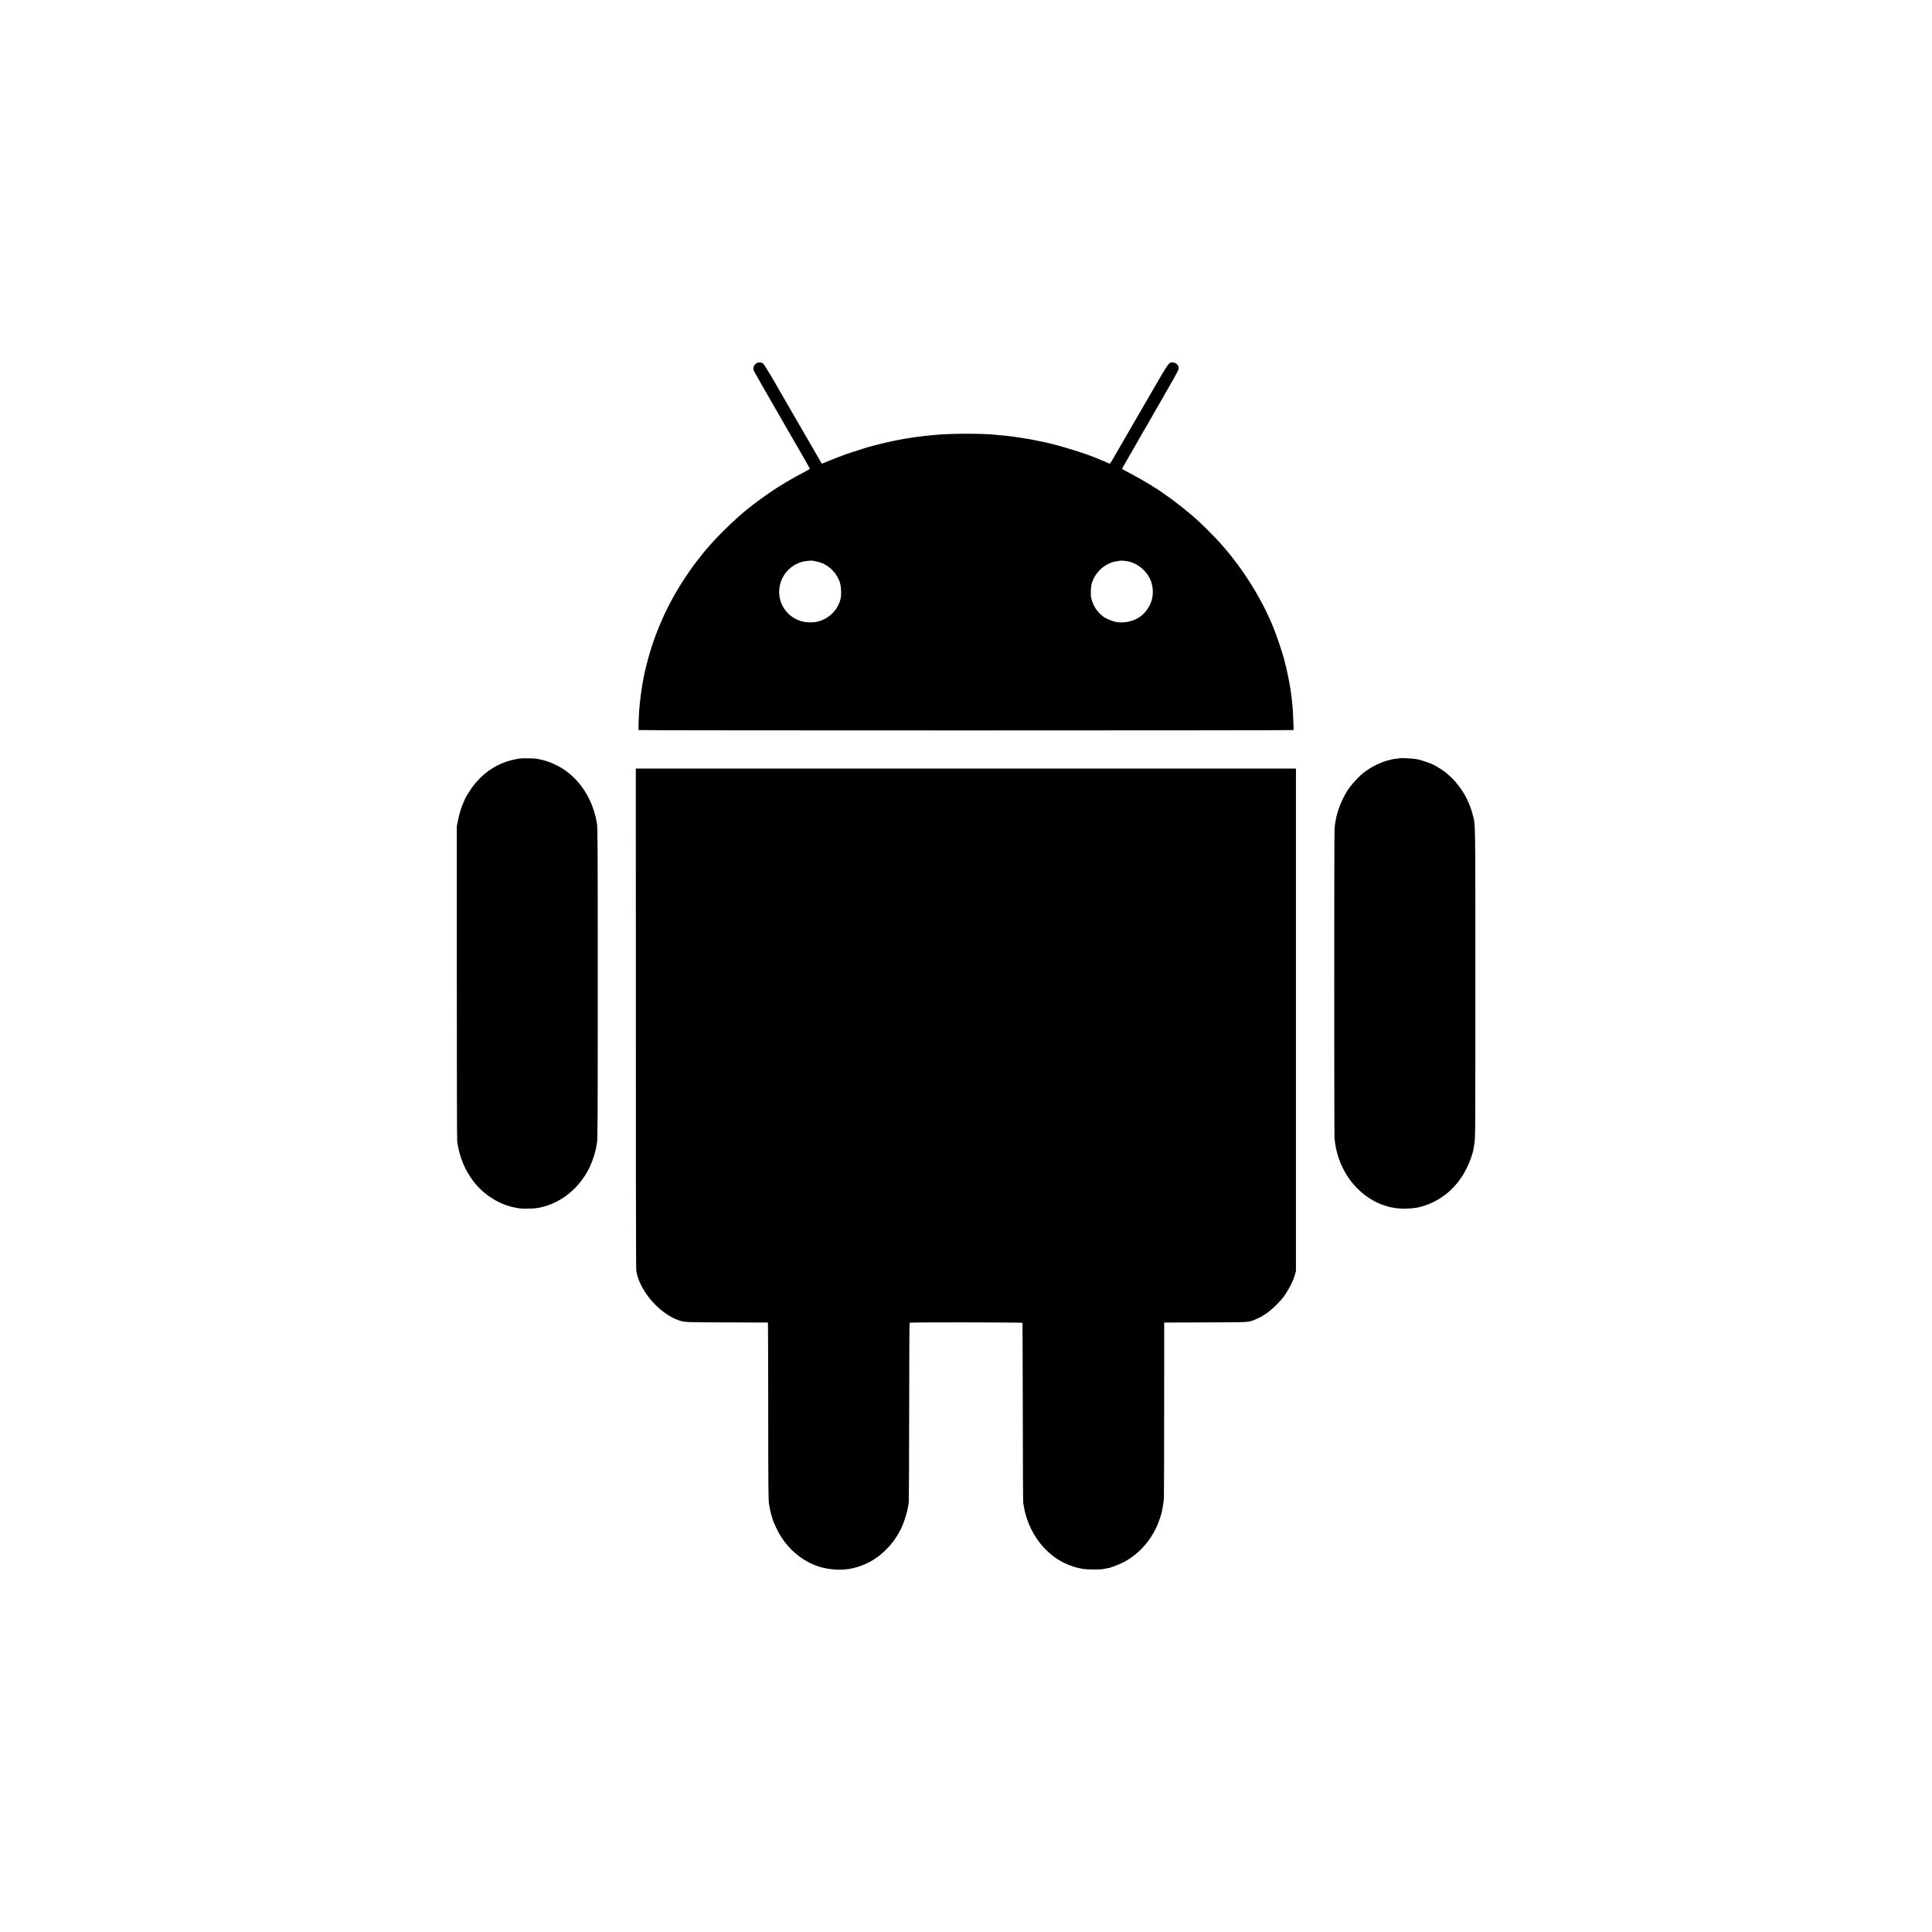
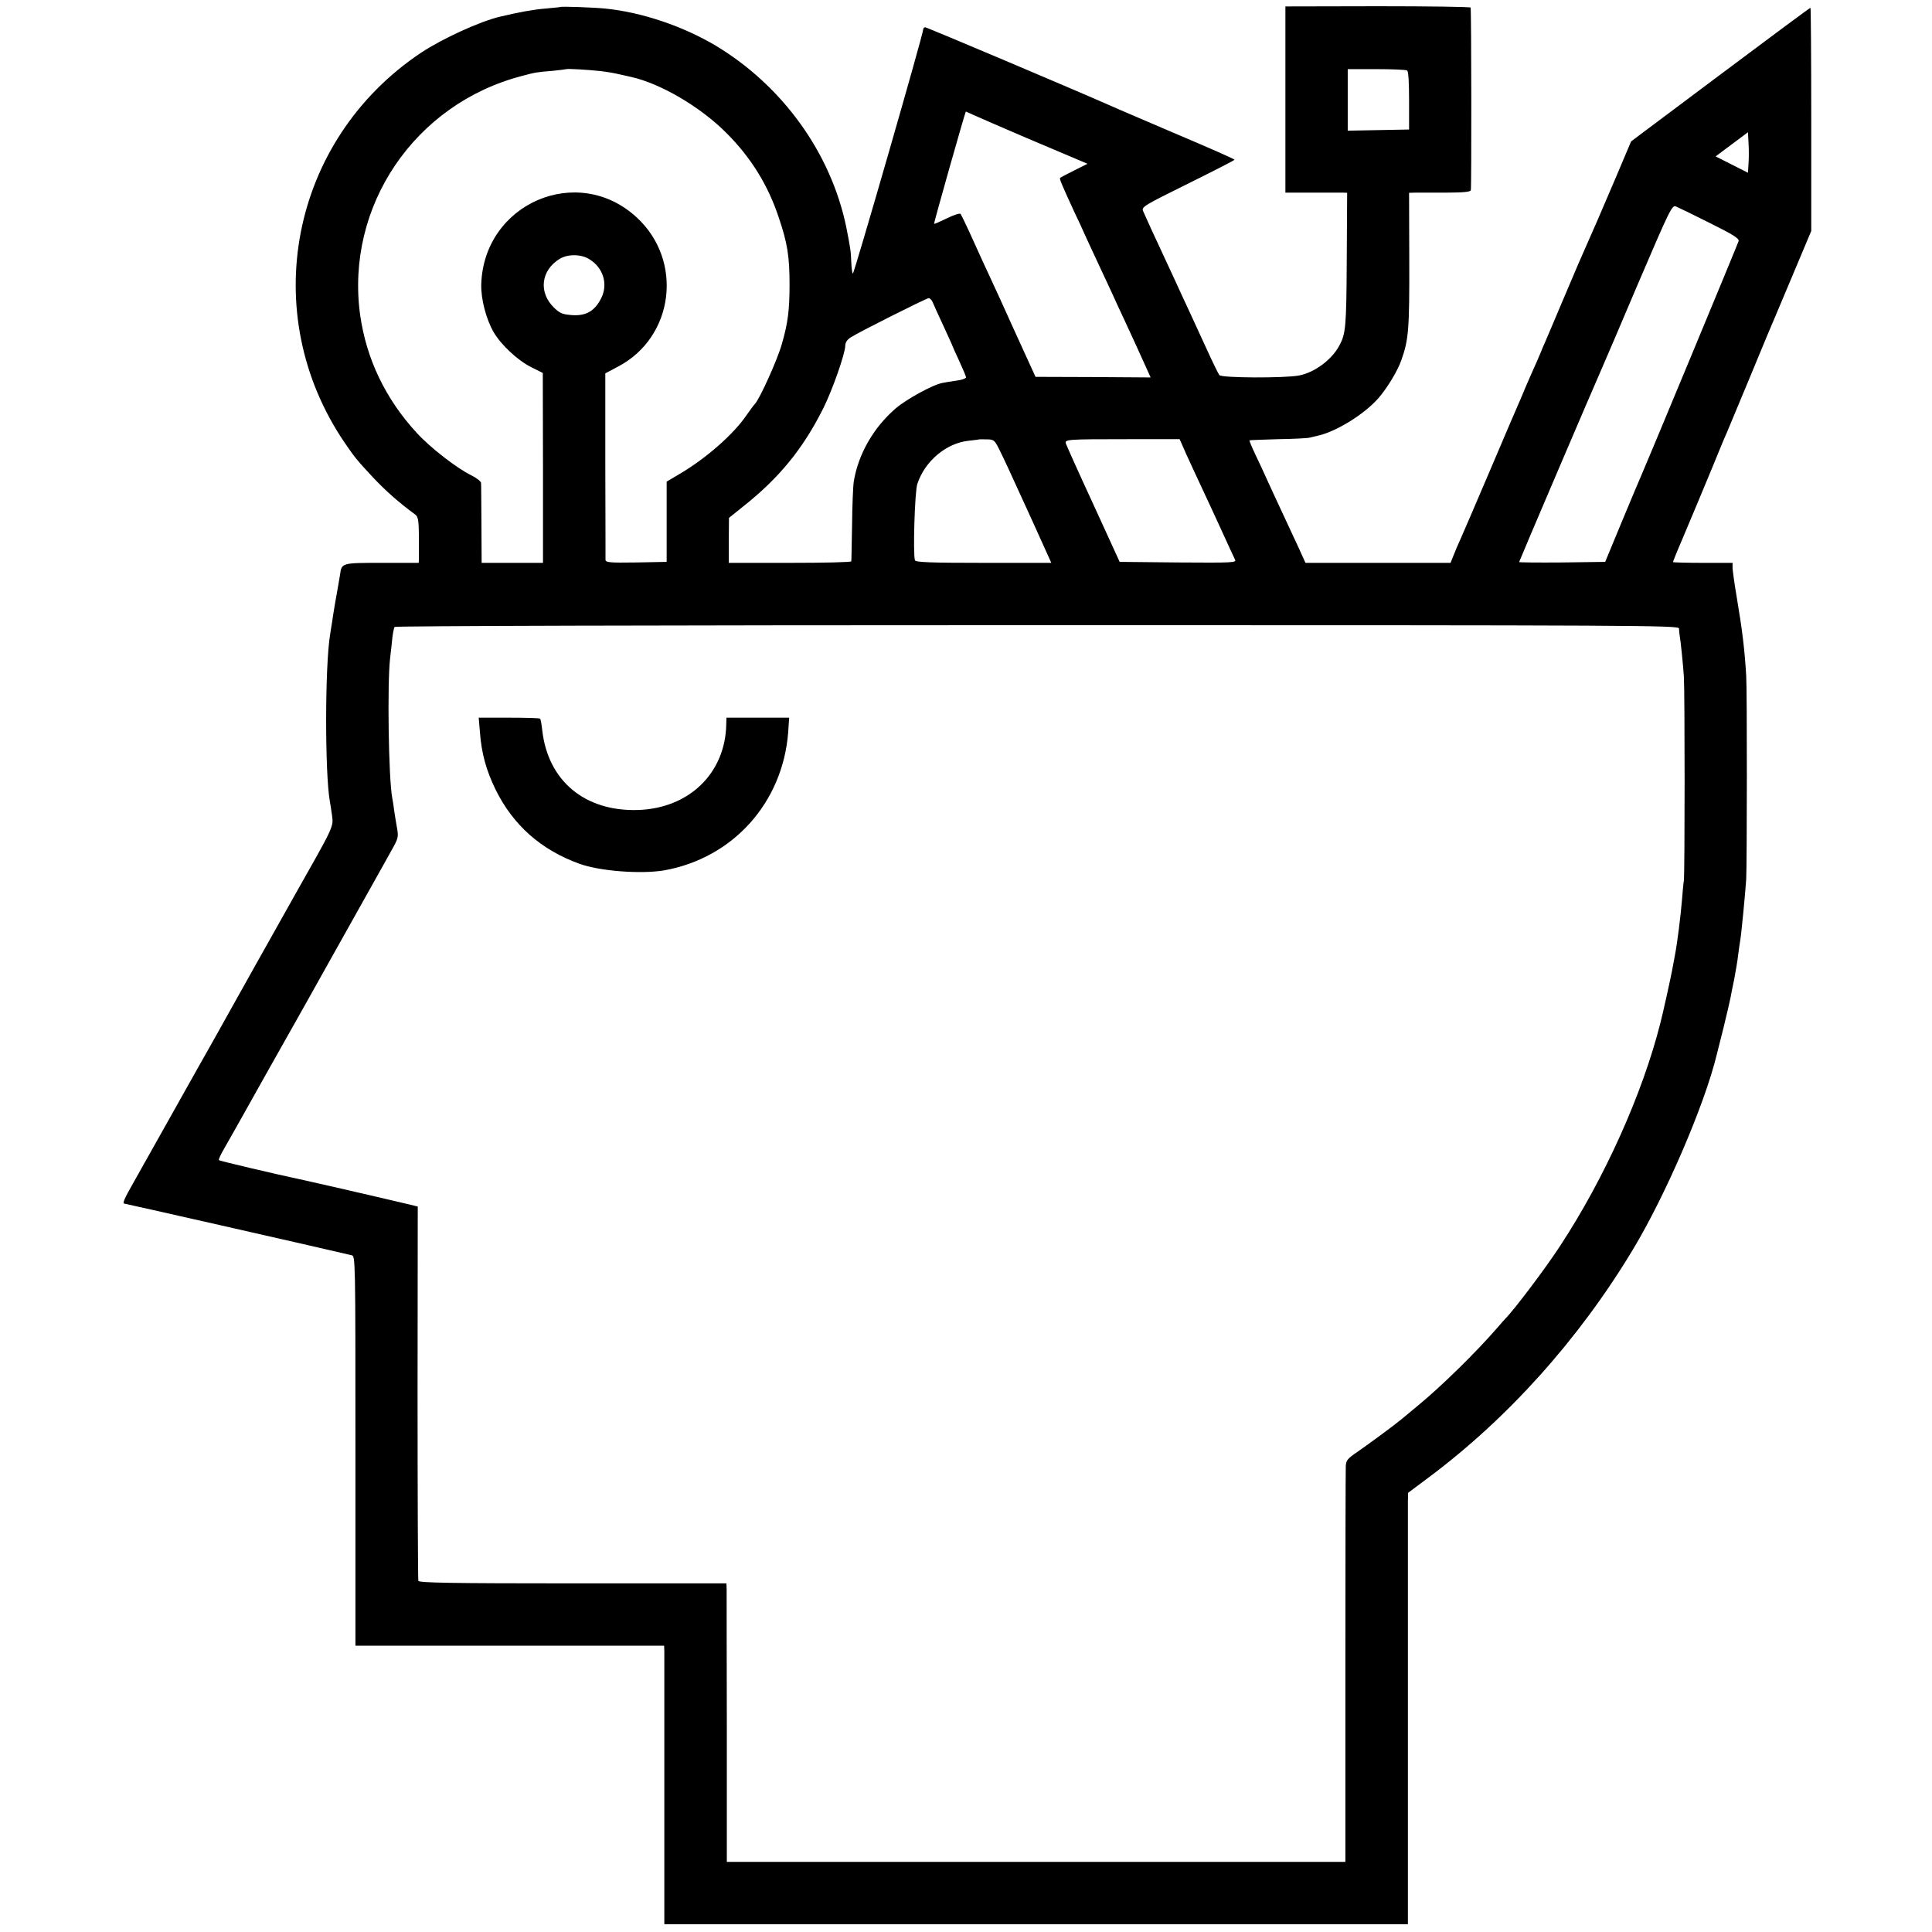
- <svg xmlns="http://www.w3.org/2000/svg" version="1.0" width="4096pt" height="4096pt" viewBox="0 0 4096 4096" preserveAspectRatio="xMidYMid meet">
-   <g transform="translate(0,4096) scale(0.1,-0.1)" fill="#000000" stroke="none">
-     <path d="M16038 33259 c-44 -27 -71 -77 -65 -123 5 -35 8 -41 149 -286 138 -240 442 -769 465 -810 11 -19 88 -152 170 -295 83 -143 160 -277 172 -297 11 -21 70 -124 131 -228 60 -105 110 -195 110 -199 0 -4 -51 -34 -112 -66 -254 -131 -517 -287 -733 -434 -115 -78 -381 -274 -451 -332 -22 -19 -59 -49 -82 -67 -158 -128 -465 -419 -623 -589 -65 -70 -204 -227 -236 -268 -18 -22 -64 -80 -103 -130 -39 -49 -77 -97 -83 -105 -47 -58 -221 -310 -300 -437 -363 -576 -615 -1182 -771 -1853 -46 -196 -83 -425 -111 -685 -19 -169 -36 -558 -25 -573 7 -11 13873 -10 13881 0 3 4 4 38 3 75 -4 134 -16 371 -19 399 -2 16 -7 62 -10 101 -3 40 -8 81 -9 90 -2 10 -7 47 -11 83 -4 36 -9 74 -11 85 -2 11 -11 63 -19 115 -9 52 -24 136 -35 185 -10 50 -21 101 -24 115 -10 48 -15 72 -21 90 -3 10 -8 28 -10 39 -3 12 -7 31 -10 43 -38 175 -202 658 -285 843 -10 22 -33 74 -51 115 -214 482 -575 1049 -929 1460 -21 25 -48 56 -60 70 -89 105 -317 339 -472 485 -225 211 -538 460 -783 625 -44 30 -82 57 -85 60 -3 3 -23 17 -45 30 -22 13 -71 43 -108 67 -105 68 -389 229 -519 295 -65 33 -118 63 -118 68 0 9 48 94 165 295 29 50 62 106 73 126 11 19 55 96 97 170 43 74 92 159 108 189 17 30 38 66 47 80 9 14 30 50 47 80 16 30 79 141 140 245 403 698 515 898 520 929 12 73 -39 132 -119 142 -83 10 -82 12 -425 -581 -172 -297 -341 -589 -377 -650 -35 -60 -138 -239 -229 -396 -182 -315 -184 -319 -252 -436 -26 -46 -51 -83 -56 -83 -5 0 -17 4 -27 9 -20 11 -63 29 -152 65 -36 15 -74 31 -85 36 -216 95 -800 276 -1115 345 -31 7 -273 55 -299 60 -126 22 -326 53 -386 60 -22 3 -62 8 -90 11 -27 4 -66 8 -85 9 -19 2 -64 6 -100 9 -36 4 -85 9 -110 11 -304 29 -991 25 -1295 -9 -22 -2 -74 -7 -115 -11 -41 -3 -82 -8 -90 -10 -8 -2 -42 -7 -75 -10 -33 -3 -71 -7 -85 -10 -13 -3 -42 -7 -65 -10 -22 -3 -51 -8 -65 -10 -14 -2 -43 -7 -65 -10 -23 -3 -52 -8 -65 -10 -14 -3 -36 -7 -50 -10 -14 -3 -36 -7 -50 -10 -14 -3 -38 -7 -55 -10 -98 -16 -491 -111 -625 -151 -152 -46 -474 -152 -523 -173 -26 -11 -49 -20 -52 -21 -3 0 -21 -7 -41 -15 -20 -8 -38 -15 -41 -15 -2 0 -69 -27 -149 -60 -79 -33 -146 -60 -148 -60 -3 0 -19 26 -37 58 -18 31 -138 239 -267 462 -129 223 -268 464 -310 535 -41 72 -132 229 -202 350 -70 121 -190 328 -266 459 -77 132 -151 248 -165 258 -40 30 -97 33 -141 7z m1369 -4229 c198 -74 355 -247 408 -451 18 -69 24 -216 11 -288 -38 -218 -209 -415 -426 -490 -86 -30 -129 -36 -241 -35 -284 3 -534 191 -614 462 -60 202 -17 424 116 593 24 29 52 61 64 70 11 10 34 29 50 43 40 35 148 90 215 111 30 9 87 19 125 22 39 3 71 6 73 8 8 7 169 -26 219 -45z m6458 36 c244 -25 481 -227 549 -466 68 -242 6 -476 -174 -657 -140 -141 -383 -209 -591 -166 -80 16 -218 76 -264 114 -140 115 -211 228 -252 399 -13 53 -6 235 12 295 62 215 228 387 441 456 59 19 193 39 219 32 6 -1 33 -4 60 -7z" />
-     <path d="M11045 24882 c-85 -8 -241 -45 -329 -76 -267 -96 -503 -271 -687 -511 -41 -53 -169 -257 -169 -269 0 -3 -13 -33 -29 -68 -52 -114 -91 -239 -123 -398 l-23 -115 0 -3315 c0 -1823 3 -3340 8 -3370 45 -329 167 -622 359 -865 223 -282 556 -484 893 -542 17 -2 48 -8 70 -12 41 -8 283 -6 345 3 484 66 921 403 1146 881 65 139 125 333 140 450 3 22 7 45 9 52 16 48 18 545 18 3388 0 2880 -2 3333 -18 3385 -3 8 -7 29 -9 45 -15 122 -78 318 -149 465 -156 324 -410 587 -702 728 -94 46 -127 59 -175 75 -99 33 -154 46 -270 64 -33 5 -267 9 -305 5z" />
-     <path d="M29688 24885 c-2 -1 -32 -5 -68 -8 -36 -4 -76 -9 -90 -12 -14 -4 -45 -11 -70 -17 -90 -21 -197 -61 -293 -109 -84 -42 -125 -67 -241 -149 -82 -58 -228 -209 -314 -325 -137 -184 -264 -490 -297 -711 -4 -21 -8 -50 -11 -64 -2 -14 -7 -61 -11 -105 -8 -105 -8 -6480 0 -6565 4 -36 9 -76 12 -90 2 -14 7 -41 9 -60 6 -43 9 -54 35 -155 24 -90 44 -151 54 -161 4 -4 7 -14 7 -22 0 -20 83 -190 132 -270 120 -198 295 -379 483 -501 60 -39 179 -104 195 -106 3 0 14 -6 25 -12 27 -15 164 -60 223 -74 108 -25 224 -36 337 -33 183 5 280 21 430 75 307 108 572 319 759 603 71 107 165 302 196 406 12 41 26 86 31 100 11 31 15 56 39 200 18 111 19 234 19 3390 0 3550 3 3350 -54 3570 -98 384 -320 717 -626 940 -68 50 -226 141 -265 153 -11 3 -63 21 -118 41 -54 19 -115 38 -135 41 -20 3 -43 7 -51 10 -49 13 -331 29 -342 20z" />
-     <path d="M13480 23496 c0 -7741 2 -9419 10 -9476 45 -312 312 -697 631 -911 110 -74 170 -106 269 -140 120 -43 117 -43 1015 -45 479 -1 873 -3 876 -3 3 -1 5 -819 6 -1818 0 -1622 3 -1991 18 -2035 2 -7 6 -31 9 -53 11 -82 69 -291 94 -342 5 -10 27 -56 48 -103 174 -381 500 -684 877 -814 197 -69 452 -92 662 -60 171 26 362 97 522 195 201 123 411 342 523 544 18 33 41 74 50 90 55 100 132 328 154 455 12 71 17 98 23 125 3 17 7 880 8 1918 1 1038 5 1891 9 1894 11 12 2388 9 2393 -2 2 -6 5 -859 7 -1895 1 -1037 5 -1901 9 -1920 3 -19 9 -53 13 -75 54 -332 214 -657 440 -892 61 -63 94 -93 184 -167 40 -32 153 -102 218 -135 131 -66 280 -114 421 -135 85 -13 356 -14 416 -2 80 17 135 27 140 27 3 -1 21 5 40 13 20 9 36 15 38 15 6 -1 50 16 117 44 336 140 623 423 794 781 39 81 111 286 120 341 2 17 9 53 14 80 15 72 22 123 28 196 2 35 5 889 5 1897 l1 1832 21 1 c12 0 405 2 872 3 891 2 888 2 1005 48 67 26 193 88 200 98 3 4 16 13 30 20 79 41 245 189 354 315 115 133 245 369 288 525 l23 85 0 5325 0 5325 -6997 1 -6998 0 0 -1170z" />
+ <svg xmlns="http://www.w3.org/2000/svg" version="1.0" width="992pt" height="992pt" viewBox="0 0 992 992" preserveAspectRatio="xMidYMid meet">
+   <g transform="translate(0,992) scale(0.1,-0.1)" fill="#000000" stroke="none">
+     <path d="M2877 9884 c-1 -1 -36 -4 -77 -8 -62 -5 -132 -18 -230 -41 -102 -23 -300 -114 -407 -185 -672 -448 -846 -1340 -392 -2005 50 -73 61 -87 144 -176 64 -68 131 -128 217 -191 15 -11 18 -30 19 -108 0 -52 0 -105 0 -117 l-1 -23 -189 0 c-207 0 -207 0 -215 -61 -3 -19 -8 -47 -11 -64 -9 -48 -24 -136 -30 -180 -4 -22 -8 -51 -10 -63 -27 -162 -27 -717 -1 -859 2 -10 7 -42 11 -71 8 -57 8 -56 -188 -402 -54 -96 -383 -682 -409 -730 -17 -30 -58 -104 -93 -165 -34 -60 -106 -189 -160 -285 -110 -196 -120 -213 -173 -308 -44 -77 -54 -102 -44 -102 5 0 932 -210 1167 -265 20 -4 20 -11 20 -1005 l0 -1000 792 0 793 0 1 -27 c0 -16 0 -337 0 -715 l0 -688 1909 0 1909 0 0 1062 c0 585 0 1083 0 1108 l1 45 103 77 c408 304 773 710 1050 1170 168 278 370 746 432 1004 3 10 18 73 35 139 16 66 32 134 35 150 3 17 12 62 20 100 7 39 17 94 20 124 4 30 8 61 10 70 6 33 26 241 31 316 4 78 5 972 0 1045 -8 136 -20 233 -48 400 -12 69 -21 137 -22 153 l0 27 -153 0 c-84 0 -153 2 -153 4 0 2 20 53 46 113 57 136 59 140 77 183 8 19 43 103 77 185 34 83 67 164 75 180 7 17 63 152 125 300 61 149 116 279 121 290 5 11 49 117 99 235 l90 214 0 573 c0 315 -2 573 -4 573 -3 0 -211 -154 -463 -343 l-458 -343 -74 -175 c-41 -95 -84 -196 -96 -224 -25 -57 -81 -185 -101 -230 -7 -16 -45 -106 -85 -200 -39 -93 -79 -186 -87 -205 -9 -19 -16 -37 -17 -40 -1 -3 -10 -23 -19 -45 -22 -48 -54 -123 -66 -150 -4 -11 -15 -36 -23 -55 -9 -19 -77 -179 -152 -355 -75 -176 -145 -339 -156 -363 -11 -24 -27 -61 -35 -82 l-16 -40 -373 0 -372 0 -33 73 c-18 39 -54 117 -80 172 -26 55 -62 134 -81 175 -18 41 -48 104 -65 140 -17 36 -30 67 -28 69 1 1 67 4 146 6 79 1 152 5 163 8 11 3 34 8 50 12 93 23 233 111 302 190 44 50 99 140 118 195 38 106 42 160 41 513 l-1 347 40 1 c22 0 92 0 157 0 81 0 118 4 120 12 4 10 3 921 -1 938 0 4 -215 7 -476 7 l-475 -1 0 -478 0 -478 138 0 c75 0 147 0 158 0 l21 -1 -2 -347 c-2 -344 -5 -377 -39 -439 -39 -72 -127 -137 -206 -152 -73 -14 -397 -13 -409 2 -5 6 -34 65 -64 131 -30 66 -72 156 -92 200 -21 44 -50 108 -66 143 -16 34 -42 90 -58 125 -16 34 -45 98 -66 142 -20 44 -41 90 -46 102 -8 21 7 29 231 140 131 65 239 120 239 123 0 3 -131 61 -292 129 -160 69 -314 134 -342 147 -183 81 -946 404 -955 404 -5 0 -10 -6 -10 -12 0 -24 -355 -1256 -361 -1253 -3 2 -7 29 -8 58 -2 59 -5 75 -26 182 -79 380 -326 723 -669 930 -168 100 -379 172 -568 191 -60 6 -226 12 -231 8z m206 -329 c27 -3 70 -10 95 -16 26 -6 54 -12 62 -14 150 -33 356 -153 490 -288 126 -126 214 -268 269 -435 44 -130 55 -199 55 -342 0 -131 -8 -198 -40 -308 -23 -81 -112 -277 -137 -305 -7 -7 -25 -32 -42 -56 -67 -100 -211 -226 -348 -306 l-64 -38 0 -206 0 -206 -157 -3 c-134 -2 -156 0 -157 13 0 8 0 227 -1 486 l0 472 66 35 c287 151 336 543 96 765 -303 281 -786 73 -799 -343 -2 -75 25 -179 64 -246 38 -65 124 -145 192 -179 l60 -30 1 -487 0 -488 -158 0 -157 0 -1 198 c-1 108 -1 204 -2 212 0 8 -23 26 -51 40 -75 37 -208 140 -279 217 -161 175 -259 380 -291 607 -76 557 280 1083 831 1226 66 18 78 20 155 26 39 4 71 8 73 9 4 3 113 -3 175 -10z m4142 3 c7 -4 10 -63 10 -155 l0 -148 -158 -3 -157 -3 0 158 0 158 148 0 c81 0 152 -3 157 -7z m-1955 -346 c129 -55 253 -107 274 -116 l40 -17 -68 -34 c-38 -19 -71 -36 -73 -39 -4 -4 10 -37 74 -176 20 -41 47 -100 60 -130 14 -30 41 -88 59 -127 19 -40 50 -108 70 -150 19 -43 46 -100 59 -128 39 -83 86 -187 115 -251 l28 -62 -295 2 -296 1 -48 105 c-59 130 -88 192 -134 295 -20 44 -47 102 -60 130 -13 27 -49 106 -80 175 -31 69 -60 128 -63 132 -4 4 -36 -6 -70 -23 -35 -17 -64 -30 -66 -28 -2 3 155 558 163 576 1 0 18 -7 39 -17 20 -9 143 -63 272 -118z m3708 -131 l-3 -48 -83 42 -83 42 83 62 83 62 3 -56 c2 -31 2 -77 0 -104z m-199 -306 c121 -60 152 -80 148 -93 -5 -17 -480 -1160 -497 -1197 -5 -11 -50 -117 -99 -235 l-89 -215 -221 -3 c-122 -1 -221 0 -221 2 0 4 381 896 419 981 10 22 96 223 191 447 164 383 175 406 195 398 12 -5 91 -43 174 -85z m-5753 -186 c72 -44 97 -128 61 -200 -33 -66 -78 -92 -150 -87 -49 4 -62 9 -92 38 -81 78 -68 192 29 251 41 25 110 25 152 -2z m1763 -221 c5 -13 30 -67 55 -121 25 -55 46 -100 46 -102 0 -2 16 -37 35 -78 19 -41 35 -79 35 -85 0 -5 -21 -13 -47 -16 -27 -4 -59 -9 -73 -12 -48 -8 -185 -83 -241 -131 -114 -98 -192 -235 -215 -374 -4 -24 -8 -125 -9 -224 -2 -99 -3 -183 -4 -187 0 -5 -142 -8 -315 -8 l-314 0 0 116 1 115 71 57 c187 148 308 296 413 505 47 94 113 282 113 322 0 16 10 31 27 42 39 26 386 200 401 202 7 0 16 -9 21 -21z m341 -754 c27 -55 37 -75 174 -376 l94 -208 -348 0 c-269 0 -349 3 -352 13 -11 29 -1 354 12 392 39 118 149 210 264 222 28 3 52 6 53 7 1 0 19 1 40 0 35 0 40 -4 63 -50z m960 -24 c19 -41 55 -120 81 -175 26 -55 58 -125 72 -155 69 -151 90 -196 98 -213 9 -16 -6 -17 -291 -15 l-301 3 -135 295 c-75 162 -138 303 -141 312 -7 22 3 23 318 23 l266 0 33 -75z m2531 -897 c0 -10 2 -25 3 -33 5 -26 18 -152 22 -215 5 -81 5 -1001 0 -1045 -3 -19 -7 -66 -10 -104 -7 -83 -23 -213 -36 -281 -5 -27 -12 -63 -15 -80 -5 -29 -49 -229 -60 -269 -92 -363 -285 -793 -513 -1141 -76 -117 -237 -330 -282 -375 -3 -3 -23 -25 -44 -50 -106 -122 -281 -294 -397 -390 -41 -34 -83 -69 -94 -78 -32 -27 -165 -125 -227 -168 -50 -34 -57 -43 -58 -74 -1 -19 -2 -484 -2 -1032 l0 -998 -1588 0 -1588 0 0 683 c-1 375 -1 697 -1 715 l-1 32 -789 0 c-622 0 -790 3 -793 13 -2 6 -4 442 -4 967 l1 955 -75 18 c-41 10 -84 20 -94 22 -10 3 -109 25 -220 51 -111 25 -210 48 -221 50 -119 25 -407 93 -411 97 -3 3 10 31 29 63 19 33 45 79 59 104 21 38 305 544 371 660 11 19 41 73 67 120 47 84 203 363 252 450 29 52 81 144 119 213 23 42 25 54 18 93 -5 25 -11 66 -15 92 -3 26 -8 55 -10 65 -19 100 -26 587 -11 717 4 36 10 85 12 109 3 24 8 47 11 52 3 5 1383 9 3300 9 3130 0 3294 -1 3295 -17z" />
+     <path d="M2464 6163 c8 -111 33 -200 81 -298 90 -182 233 -309 430 -380 104 -38 316 -54 435 -34 353 63 609 347 637 709 l5 75 -161 0 -161 0 -1 -35 c-5 -251 -192 -431 -454 -439 -273 -8 -462 150 -491 411 -3 29 -8 55 -11 58 -2 3 -74 5 -160 5 l-155 0 6 -72z" />
  </g>
</svg>
